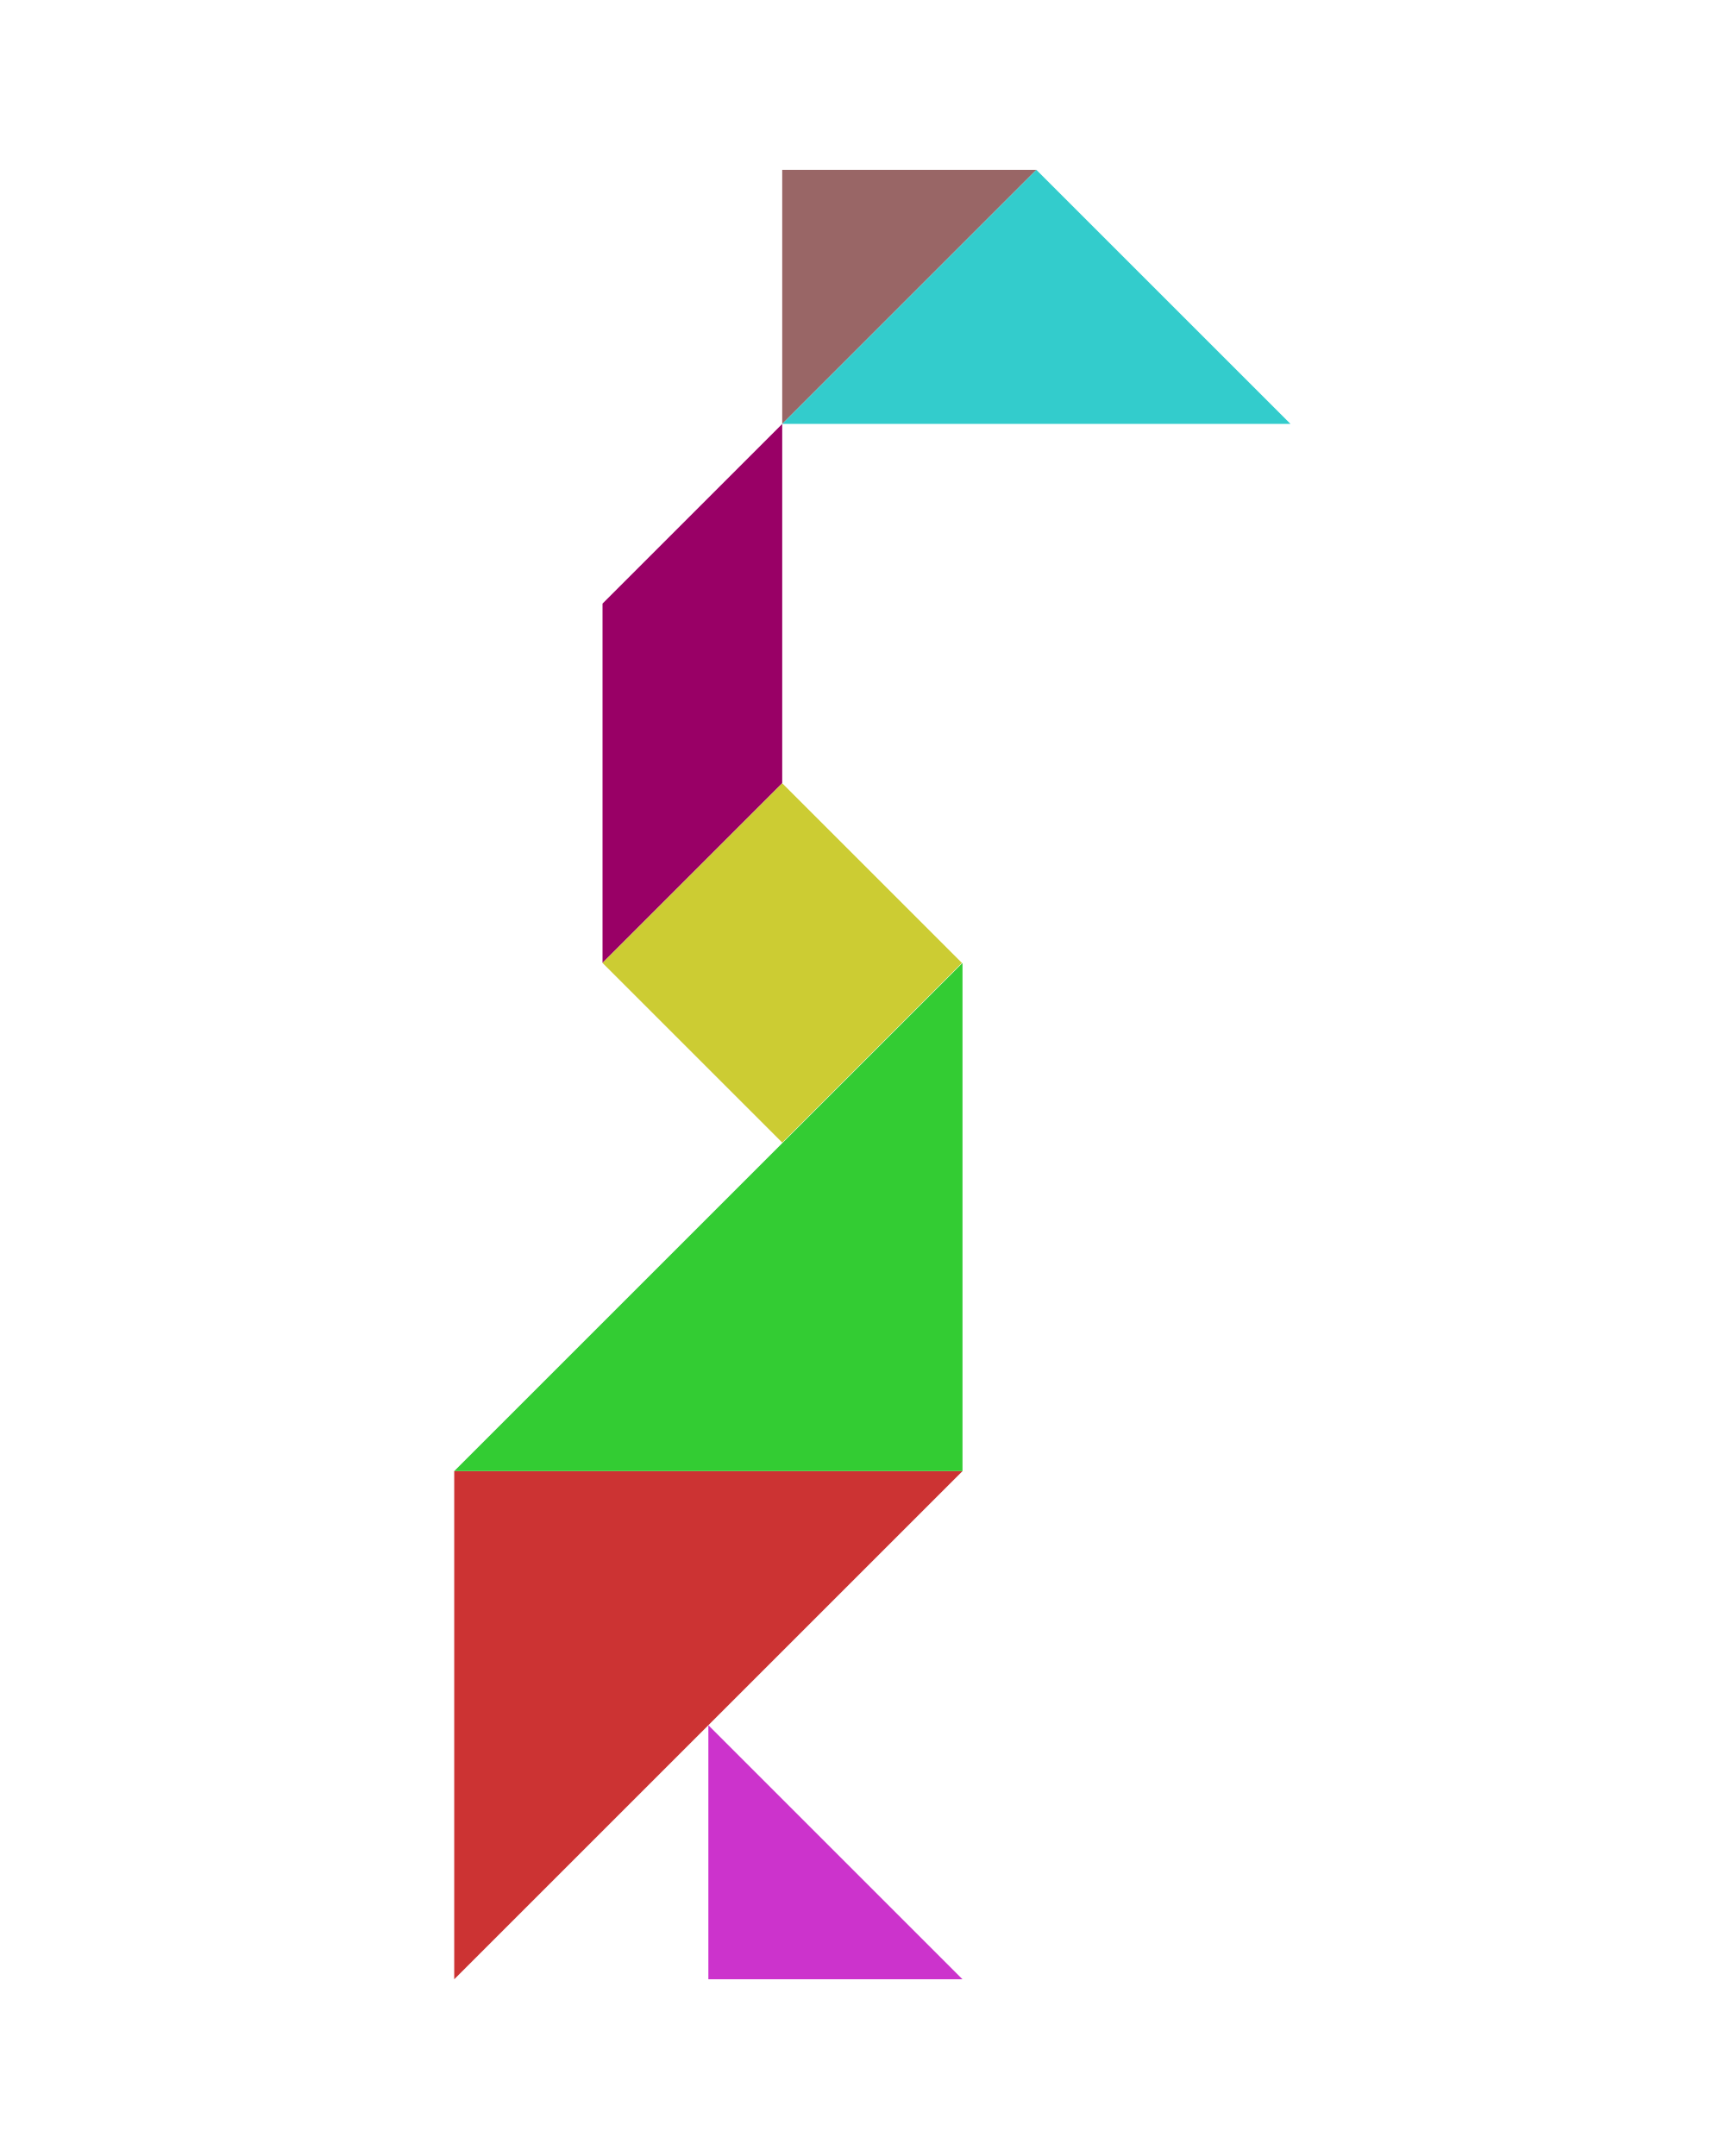
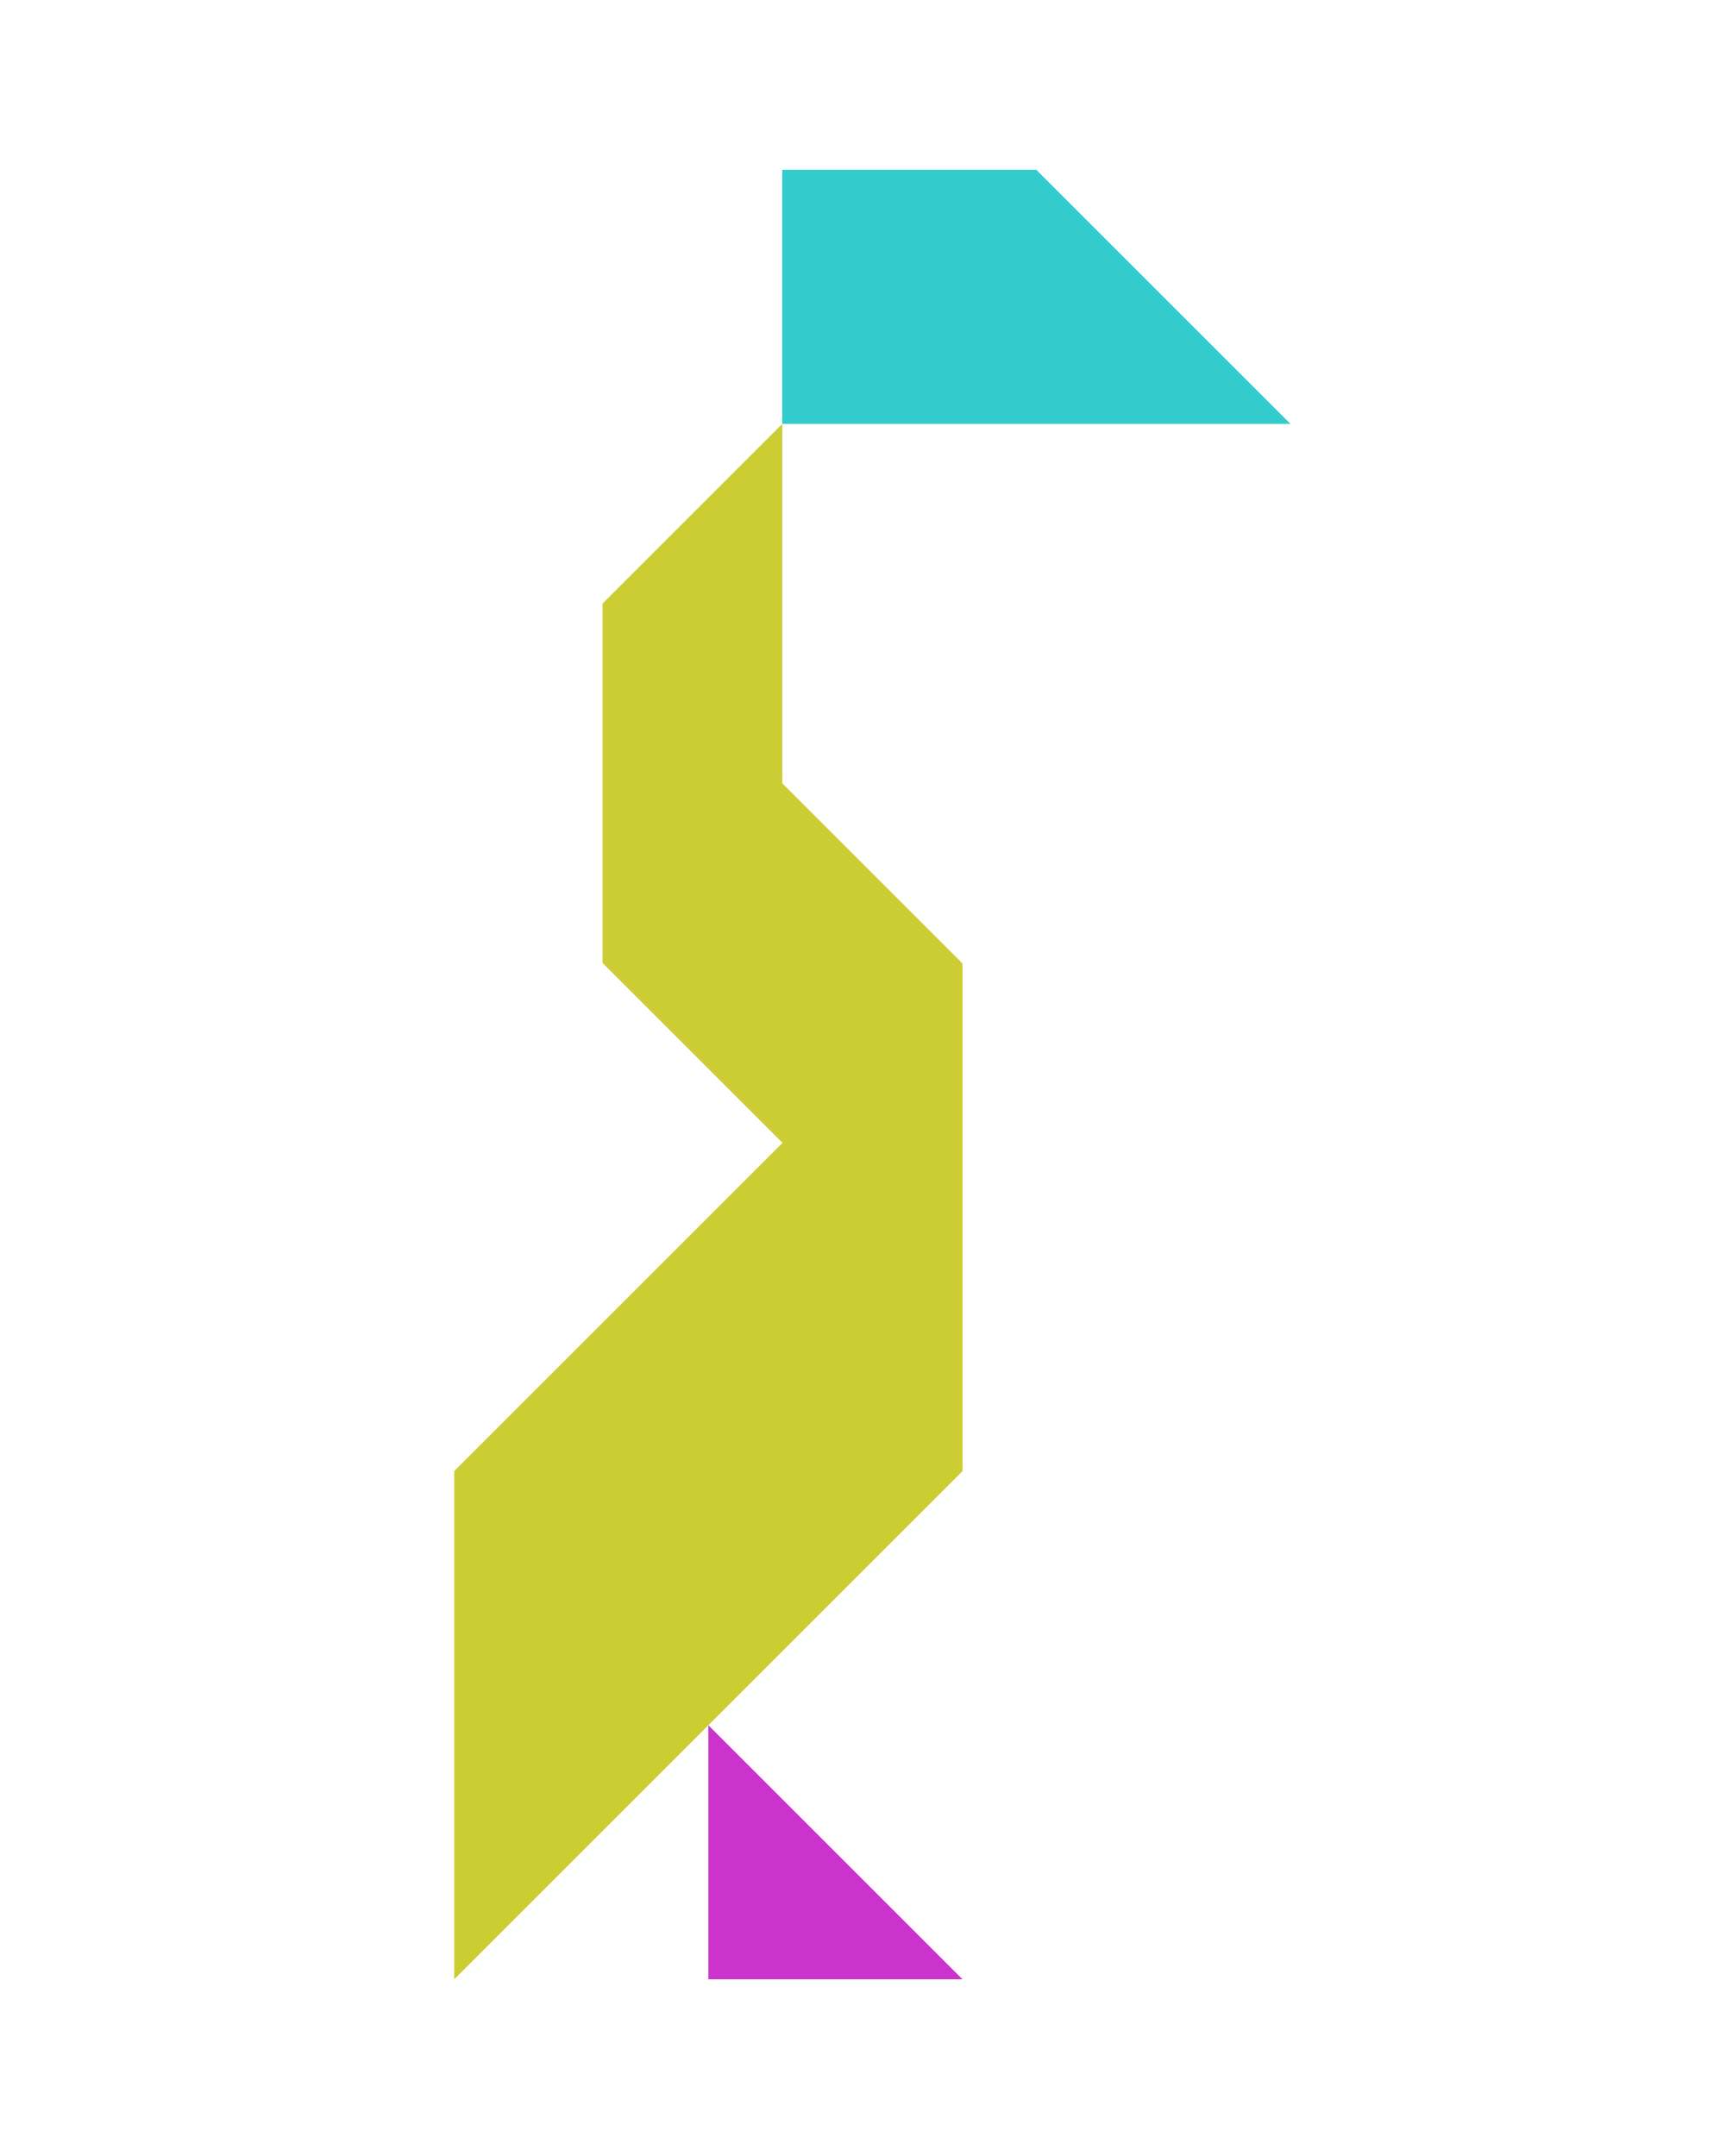
<svg xmlns="http://www.w3.org/2000/svg" version="1.1" id="Layer_1" x="0px" y="0px" width="240.094px" height="300px" viewBox="0 0 240.094 300" enable-background="new 0 0 240.094 300" xml:space="preserve">
-   <polygon fill="#CC3333" points="63.191,275.41 63.191,204.699 133.902,204.699 " />
-   <polygon fill="#33CC33" points="133.902,133.989 133.902,204.699 63.191,204.699 " />
-   <polygon fill="#996666" points="108.821,23.633 108.821,58.989 144.177,23.633 " />
  <polygon fill="#CC33CC" points="98.547,275.41 133.902,275.41 98.547,240.055 " />
-   <polygon fill="#990066" points="83.822,83.988 83.822,133.988 108.821,108.988 108.821,58.988 " />
-   <polygon fill="#33CCCC" points="179.533,58.988 108.822,58.988 144.178,23.634 " />
-   <polygon fill="#CCCC33" points="108.822,108.988 108.822,108.988 83.822,133.988 108.823,158.988 133.822,133.989 " />
+   <polygon fill="#33CCCC" points="179.533,58.988 144.178,23.634 144.177,23.633 108.821,23.633 108.821,58.989 108.822,58.988 " />
+   <polygon fill="#CCCC33" points="133.74,134.152 133.822,133.989 108.822,108.988 108.82,108.988 108.821,108.988 108.821,58.988   83.822,83.988 83.822,133.988 108.823,158.988 108.936,158.955 63.191,204.699 63.191,275.41 133.902,204.699 133.902,133.989 " />
</svg>
